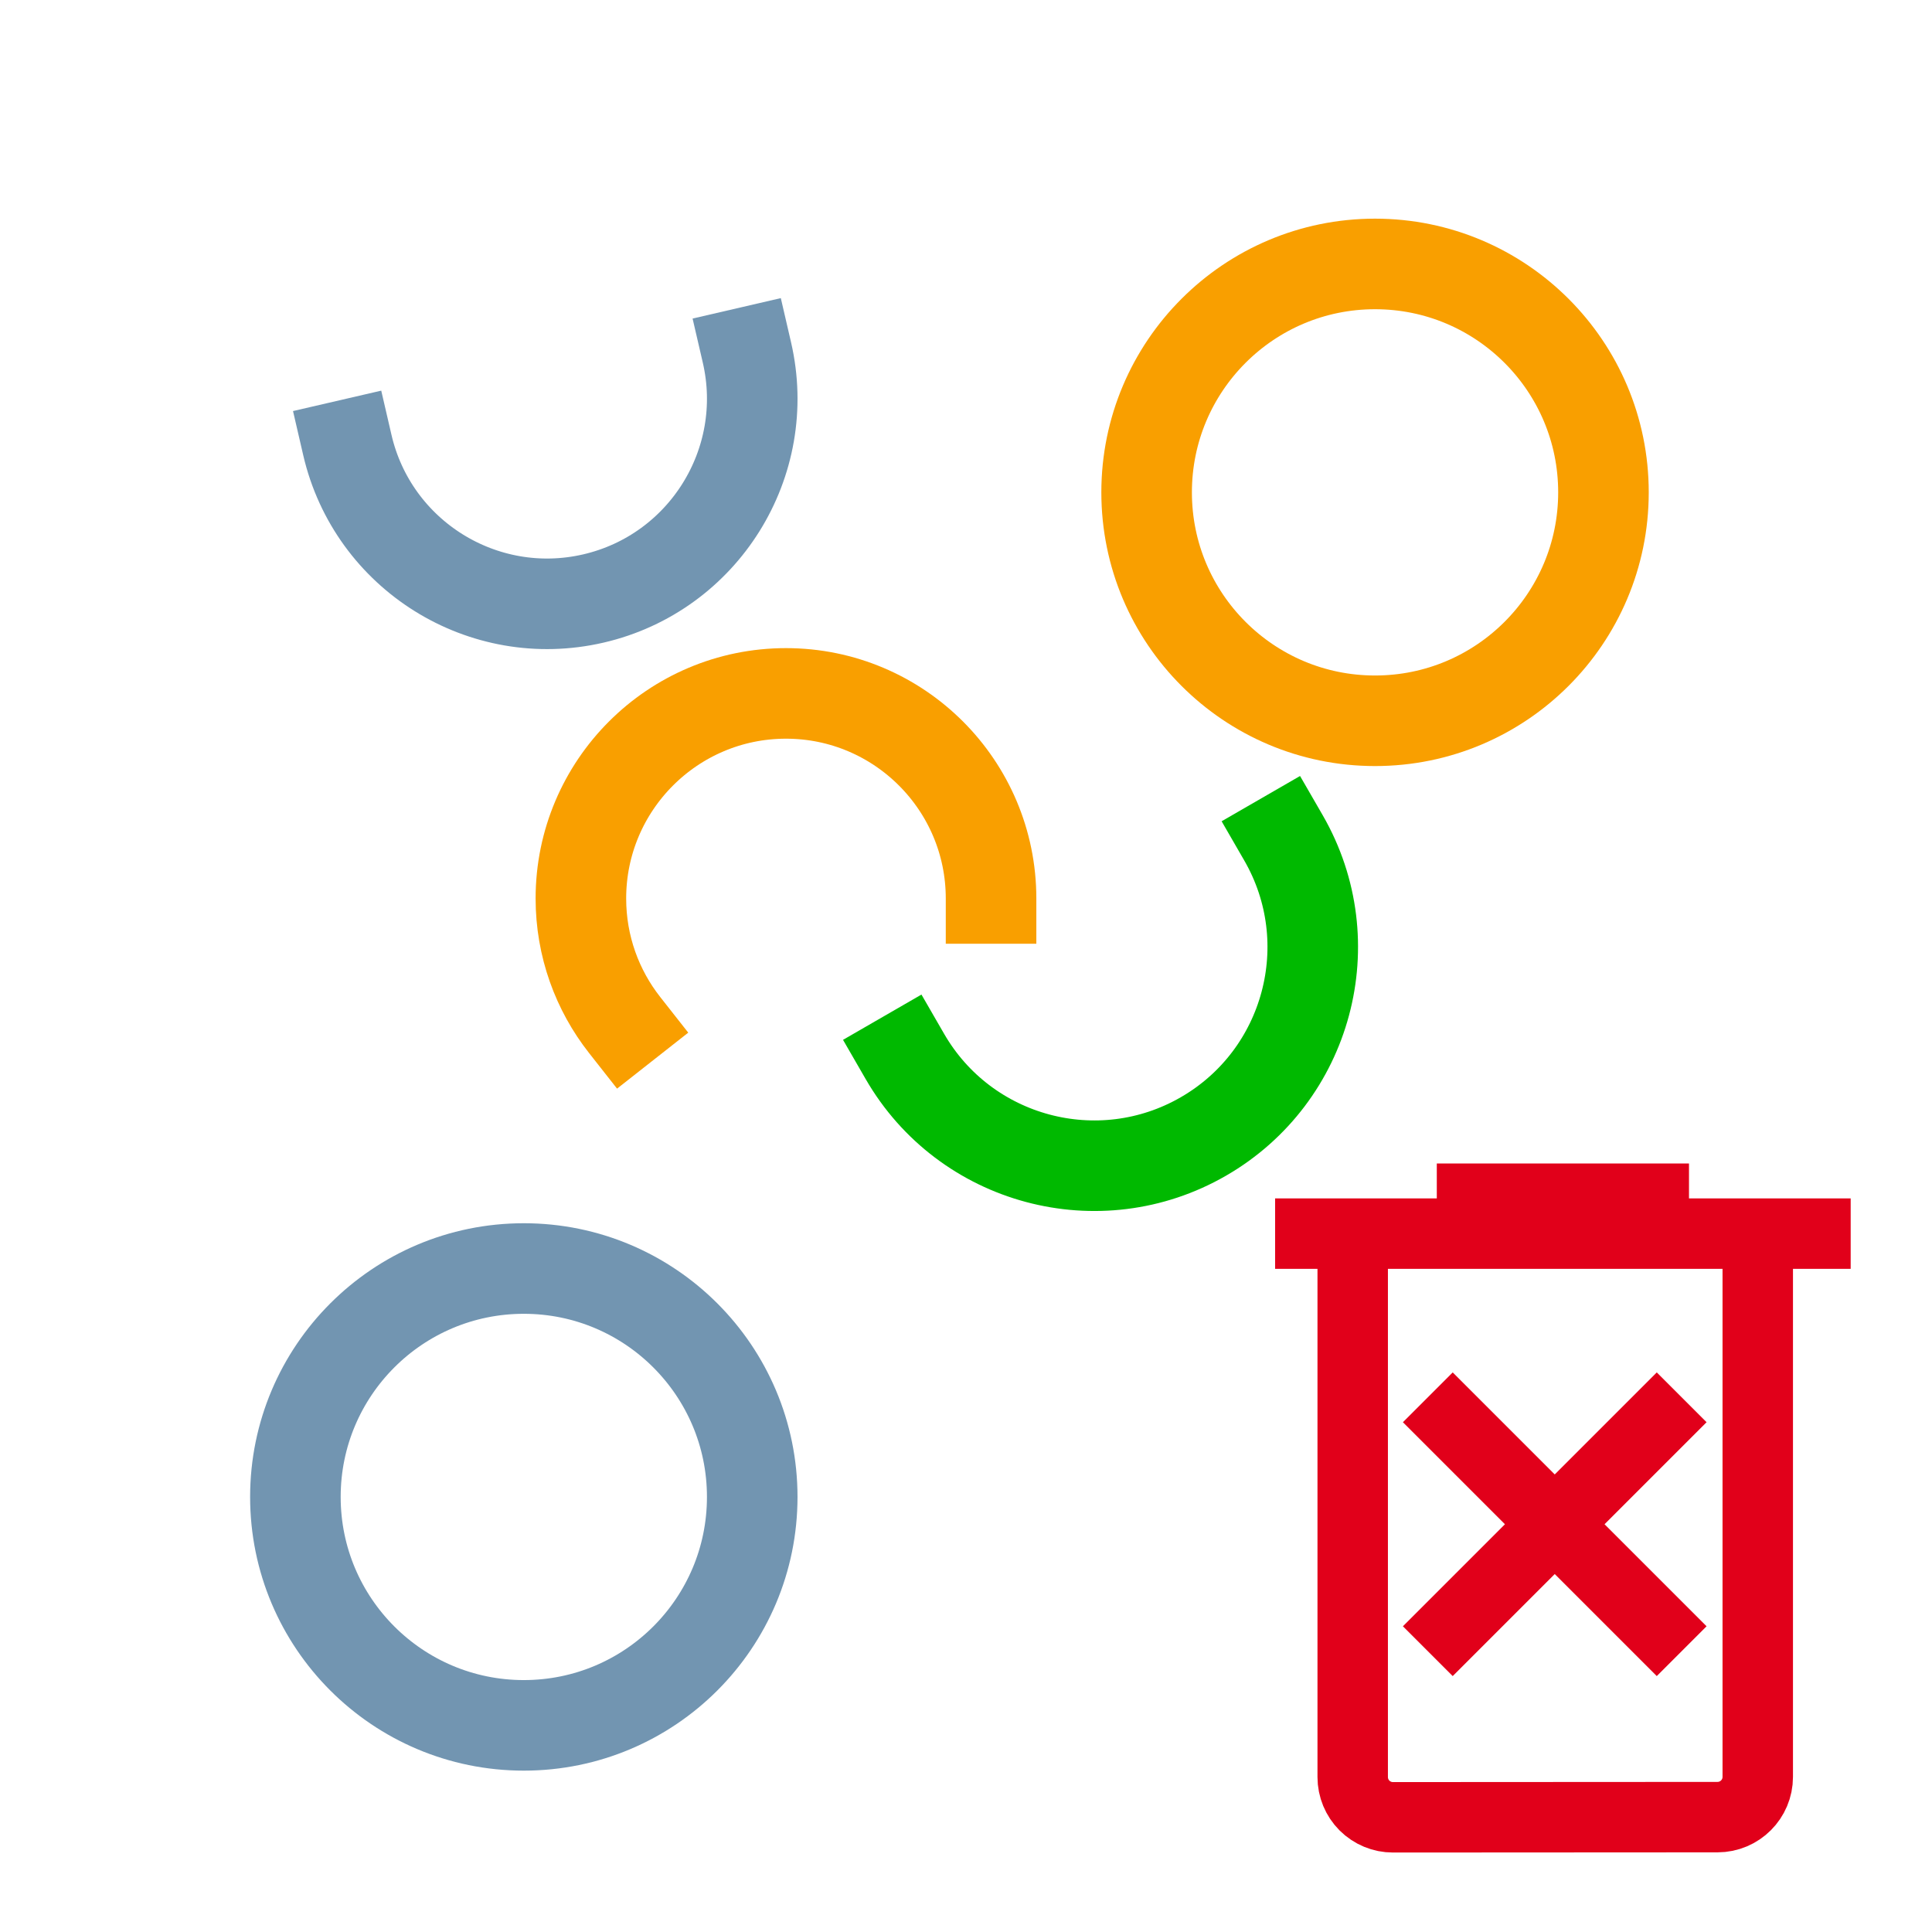
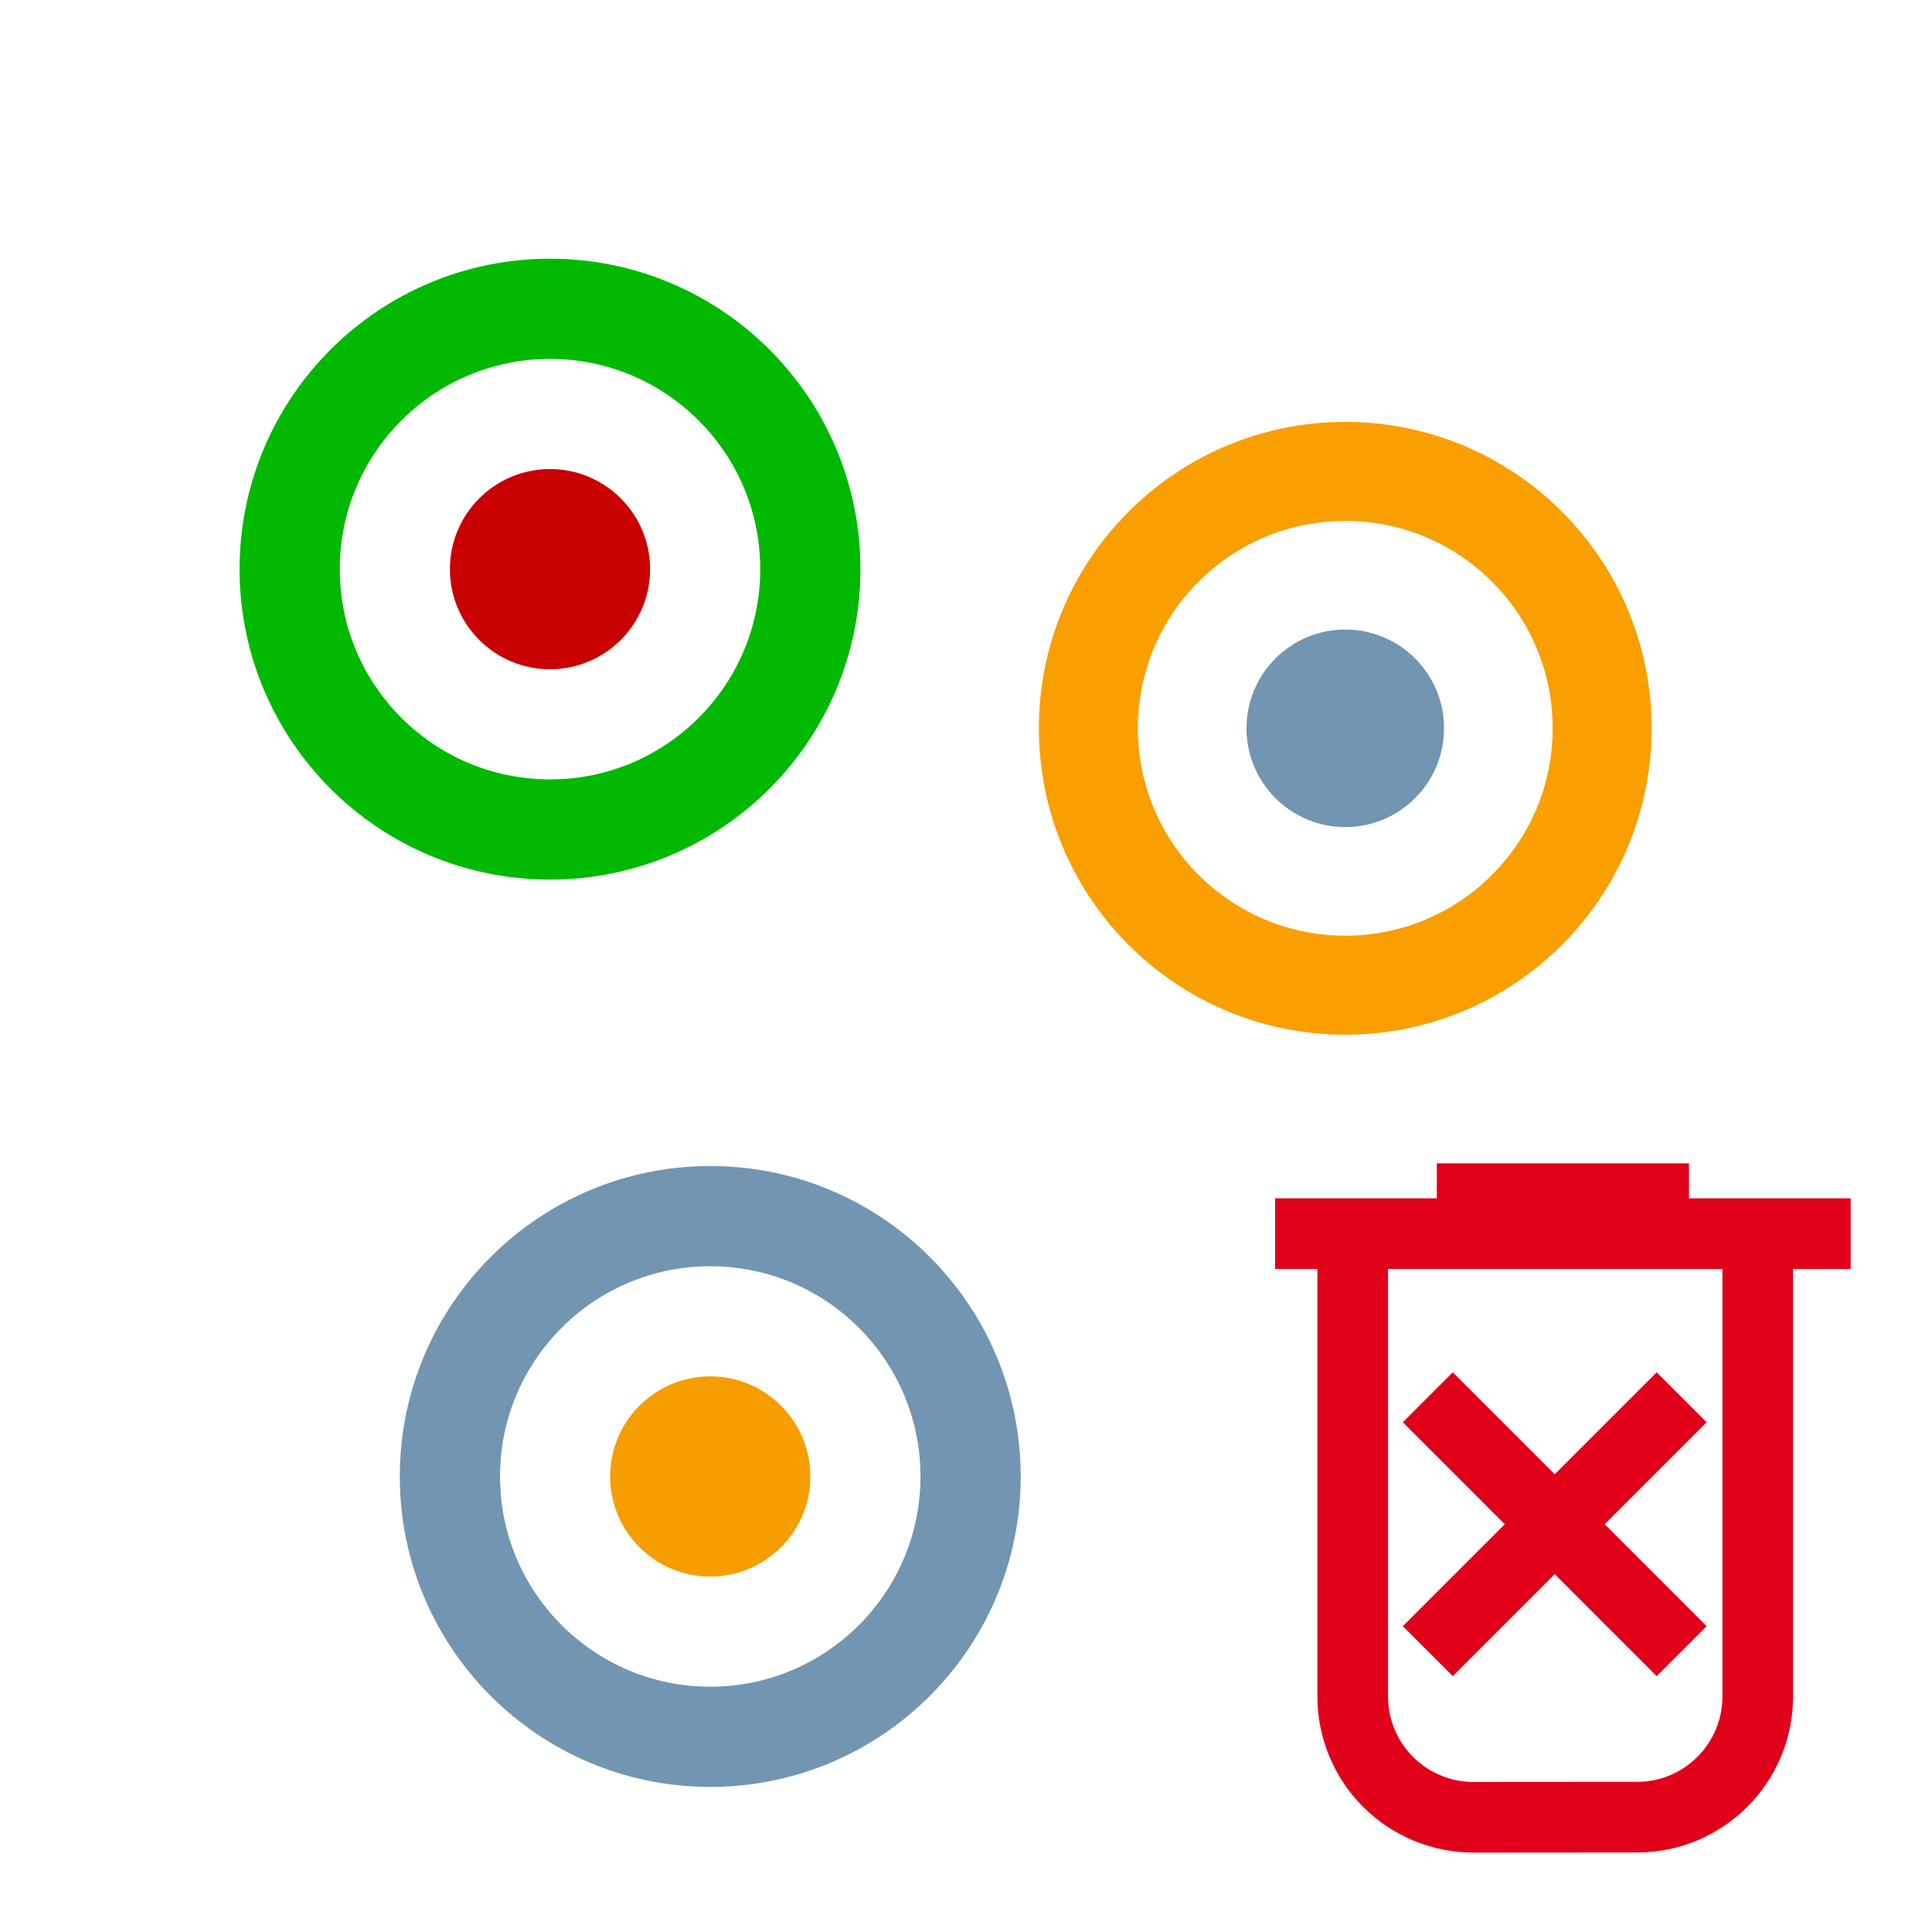
- <svg xmlns="http://www.w3.org/2000/svg" width="100%" height="100%" viewBox="0 0 96 96" version="1.1" xml:space="preserve" style="fill-rule:evenodd;clip-rule:evenodd;stroke-miterlimit:2;">
+ <svg xmlns="http://www.w3.org/2000/svg" width="100%" height="100%" viewBox="0 0 32 32" version="1.1" xml:space="preserve" style="fill-rule:evenodd;clip-rule:evenodd;stroke-miterlimit:2;">
  <g id="_-Housekeeping-Icons">
    <g id="Delete-zombie-Cat-Event-references">
      <g>
-         <path d="M63.359,61.298L91.959,61.298" style="fill:none;stroke:rgb(225,0,26);stroke-width:3.5px;" />
-         <path d="M71.394,59.563L83.925,59.563" style="fill:none;stroke:rgb(225,0,26);stroke-width:3.5px;" />
-         <path d="M67.215,61.298L67.215,88.301C67.215,88.832 67.426,89.341 67.801,89.716C68.177,90.091 68.686,90.302 69.216,90.301C73.072,90.299 81.489,90.294 85.343,90.292C86.447,90.291 87.342,89.396 87.342,88.292C87.342,81.735 87.342,61.298 87.342,61.298" style="fill:none;stroke:rgb(225,0,26);stroke-width:3.5px;" />
-         <path d="M70.947,69.432L83.561,82.046M70.947,82.046L83.561,69.432" style="fill:none;stroke:rgb(225,0,26);stroke-width:3.5px;" />
+         <path d="M21.12,20.433L30.653,20.433" style="fill:none;stroke:rgb(225,0,26);stroke-width:1.17px;" />
+         <path d="M23.798,19.854L27.975,19.854" style="fill:none;stroke:rgb(225,0,26);stroke-width:1.17px;" />
+         <path d="M22.405,20.433L22.405,28.1C22.405,28.63 22.616,29.139 22.991,29.514C23.367,29.889 23.876,30.1 24.406,30.1C25.262,30.099 26.259,30.099 27.115,30.098C28.219,30.098 29.114,29.202 29.114,28.098C29.114,25.268 29.114,20.433 29.114,20.433" style="fill:none;stroke:rgb(225,0,26);stroke-width:1.17px;" />
+         <path d="M23.649,23.144L27.854,27.349M23.649,27.349L27.854,23.144" style="fill:none;stroke:rgb(225,0,26);stroke-width:1.17px;" />
      </g>
-       <circle cx="26.028" cy="74.382" r="11.35" style="fill:none;stroke:rgb(114,149,177);stroke-width:4.5px;stroke-linecap:round;stroke-linejoin:round;stroke-miterlimit:1.5;" />
-       <path d="M63.775,41.632C66.772,46.824 64.991,53.472 59.799,56.469C54.608,59.466 47.96,57.685 44.963,52.493" style="fill:none;stroke:rgb(0,185,0);stroke-width:4.5px;stroke-linecap:square;stroke-linejoin:round;stroke-miterlimit:1.5;" />
-       <circle cx="68.325" cy="24.465" r="11.35" style="fill:none;stroke:rgb(249,159,0);stroke-width:4.5px;stroke-linecap:round;stroke-linejoin:round;stroke-miterlimit:1.5;" />
-       <path d="M31.039,50.934C29.677,49.202 28.864,47.018 28.864,44.645C28.864,39.021 33.431,34.455 39.055,34.455C44.679,34.455 49.245,39.021 49.245,44.645" style="fill:none;stroke:rgb(249,159,0);stroke-width:4.5px;stroke-linecap:square;stroke-linejoin:round;stroke-miterlimit:1.5;" />
-       <path d="M37.114,17.513C38.383,22.992 34.964,28.47 29.485,29.739C24.006,31.008 18.527,27.59 17.259,22.11" style="fill:none;stroke:rgb(114,149,177);stroke-width:4.5px;stroke-linecap:square;stroke-linejoin:round;stroke-miterlimit:1.5;" />
+       <g>
+         <g>
+           <circle cx="11.764" cy="24.455" r="4.312" style="fill:none;stroke:rgb(114,149,177);stroke-width:1.66px;stroke-linecap:round;stroke-linejoin:round;stroke-miterlimit:1.5;" />
+           <circle cx="11.764" cy="24.455" r="1.658" style="fill:rgb(246,157,0);" />
+         </g>
+         <g>
+           <circle cx="9.11" cy="9.427" r="4.312" style="fill:none;stroke:rgb(0,185,0);stroke-width:1.66px;stroke-linecap:round;stroke-linejoin:round;stroke-miterlimit:1.5;" />
+           <circle cx="9.11" cy="9.427" r="1.658" style="fill:rgb(200,0,0);" />
+         </g>
+         <g>
+           <circle cx="22.282" cy="12.063" r="4.255" style="fill:none;stroke:rgb(249,159,0);stroke-width:1.64px;stroke-linecap:round;stroke-linejoin:round;stroke-miterlimit:1.5;" />
+           <circle cx="22.282" cy="12.063" r="1.636" style="fill:rgb(114,149,177);" />
+         </g>
+       </g>
    </g>
  </g>
</svg>
